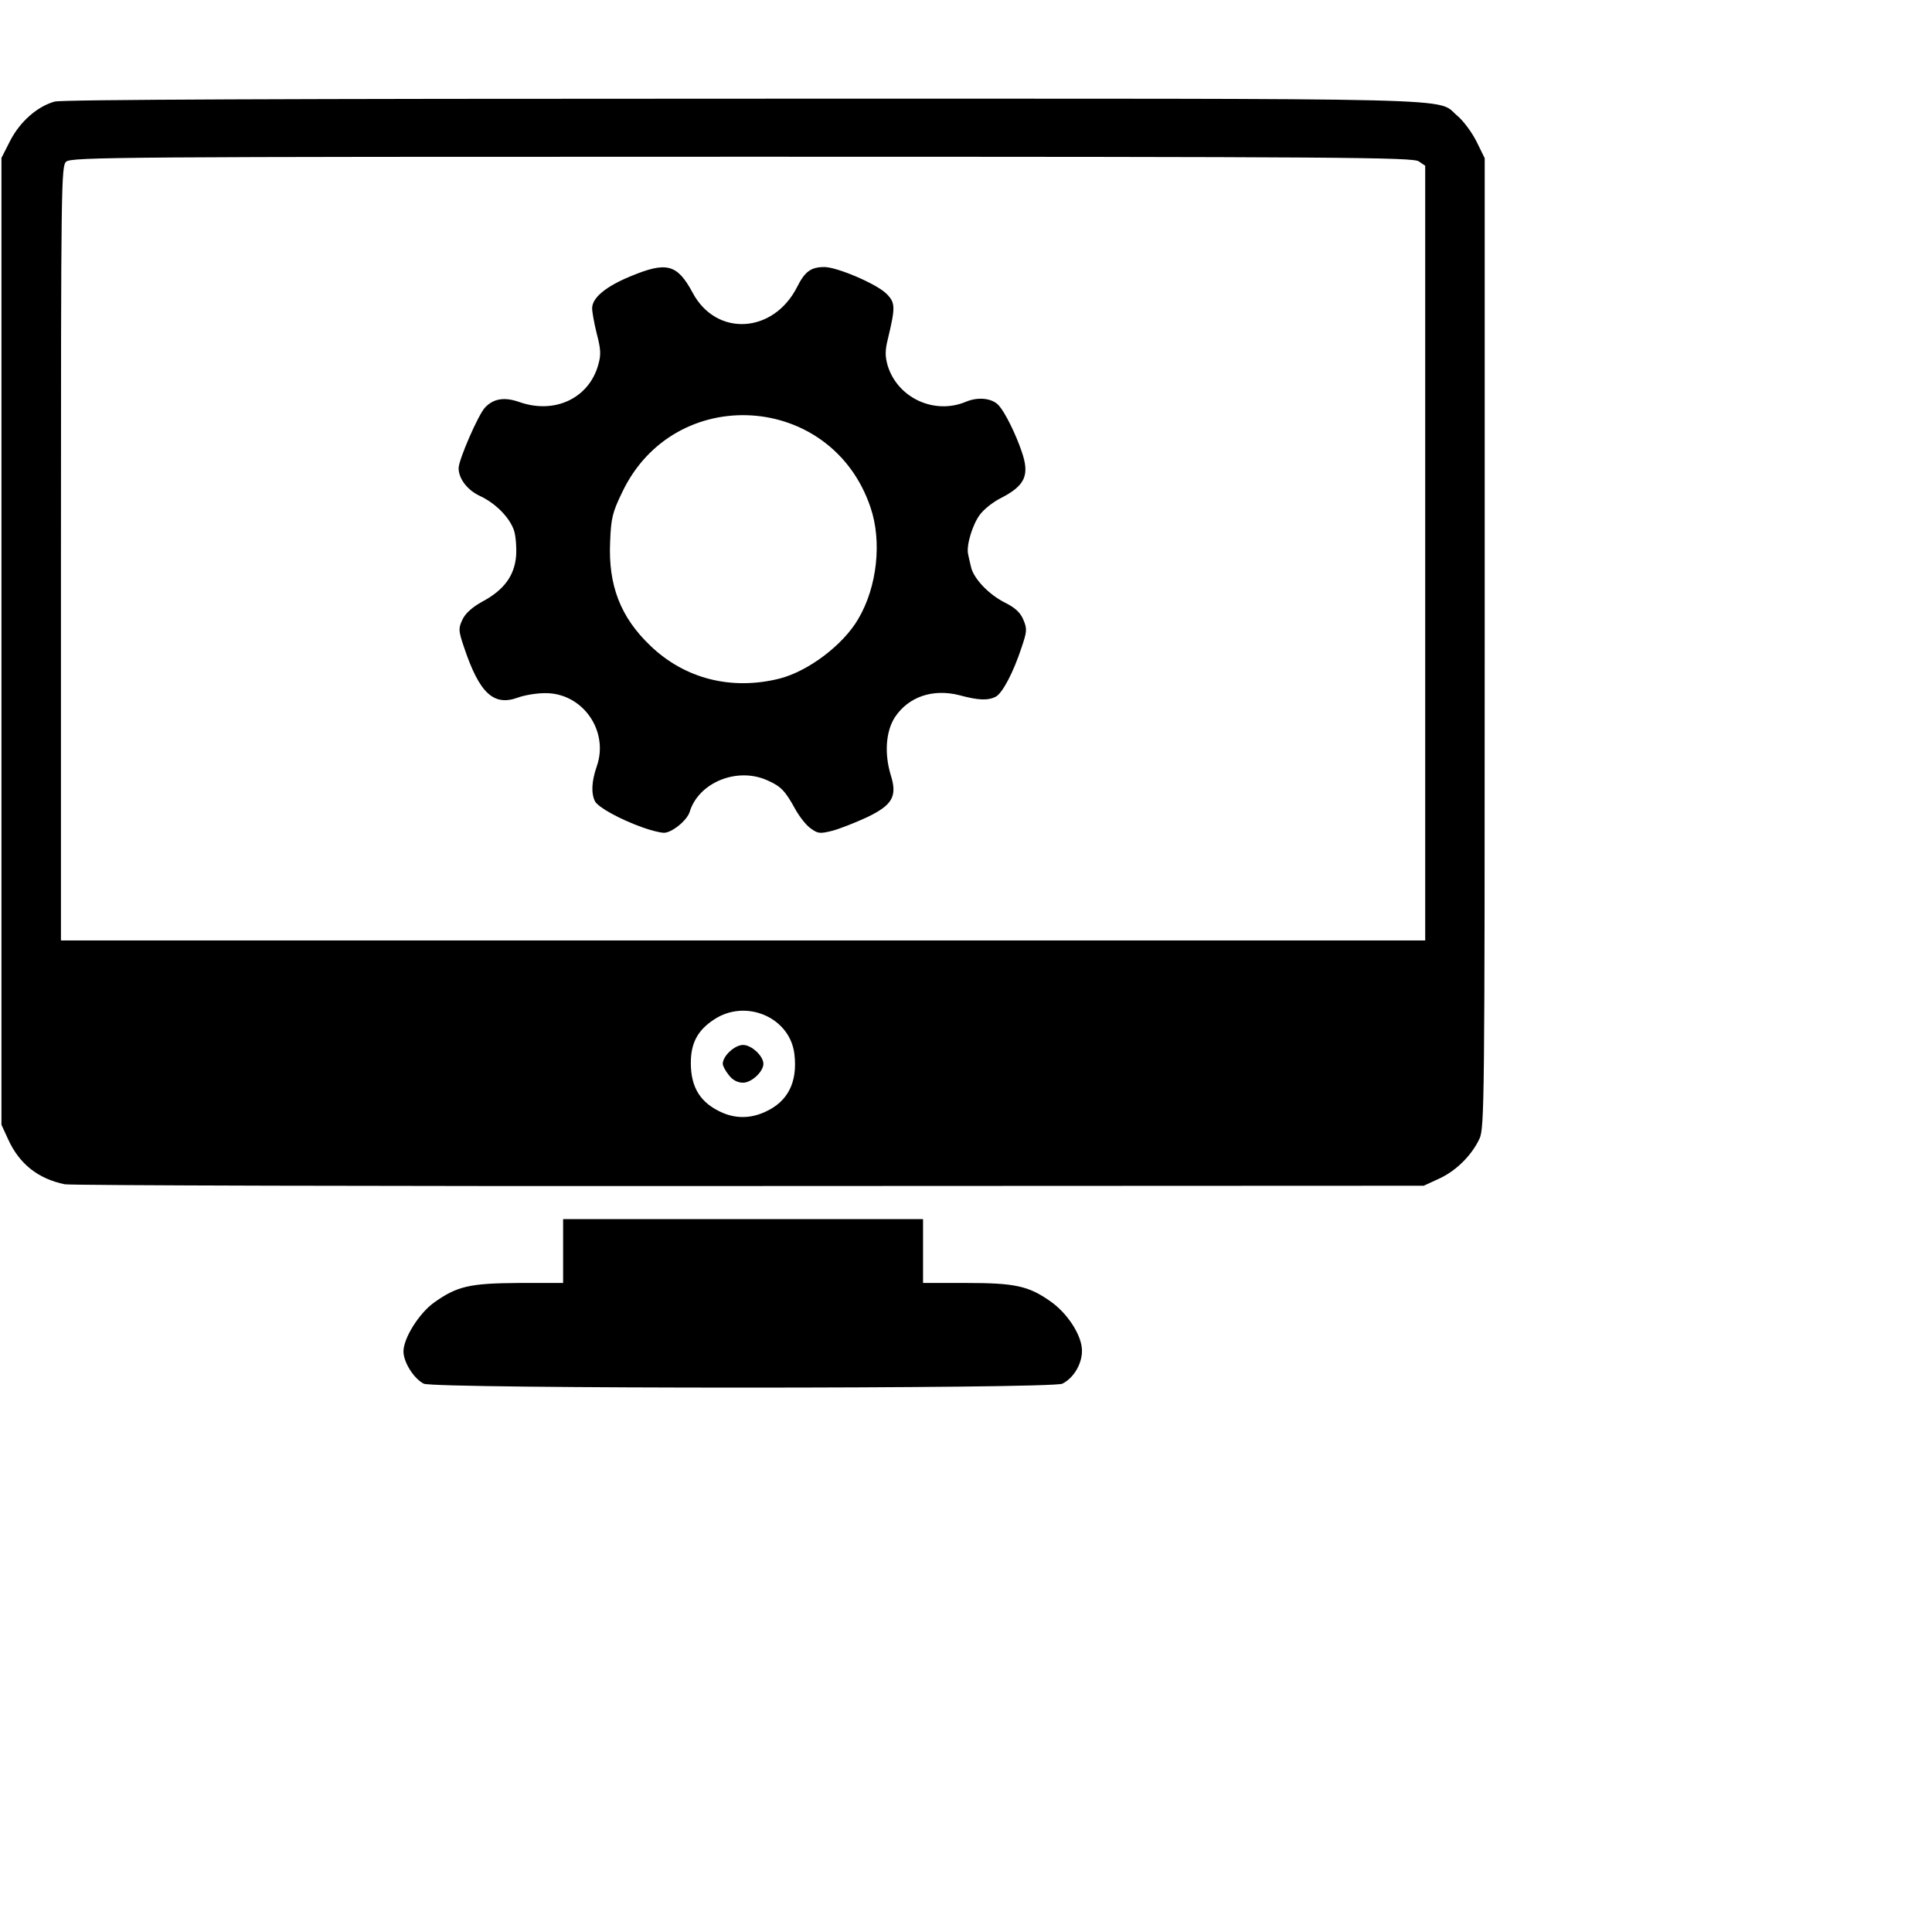
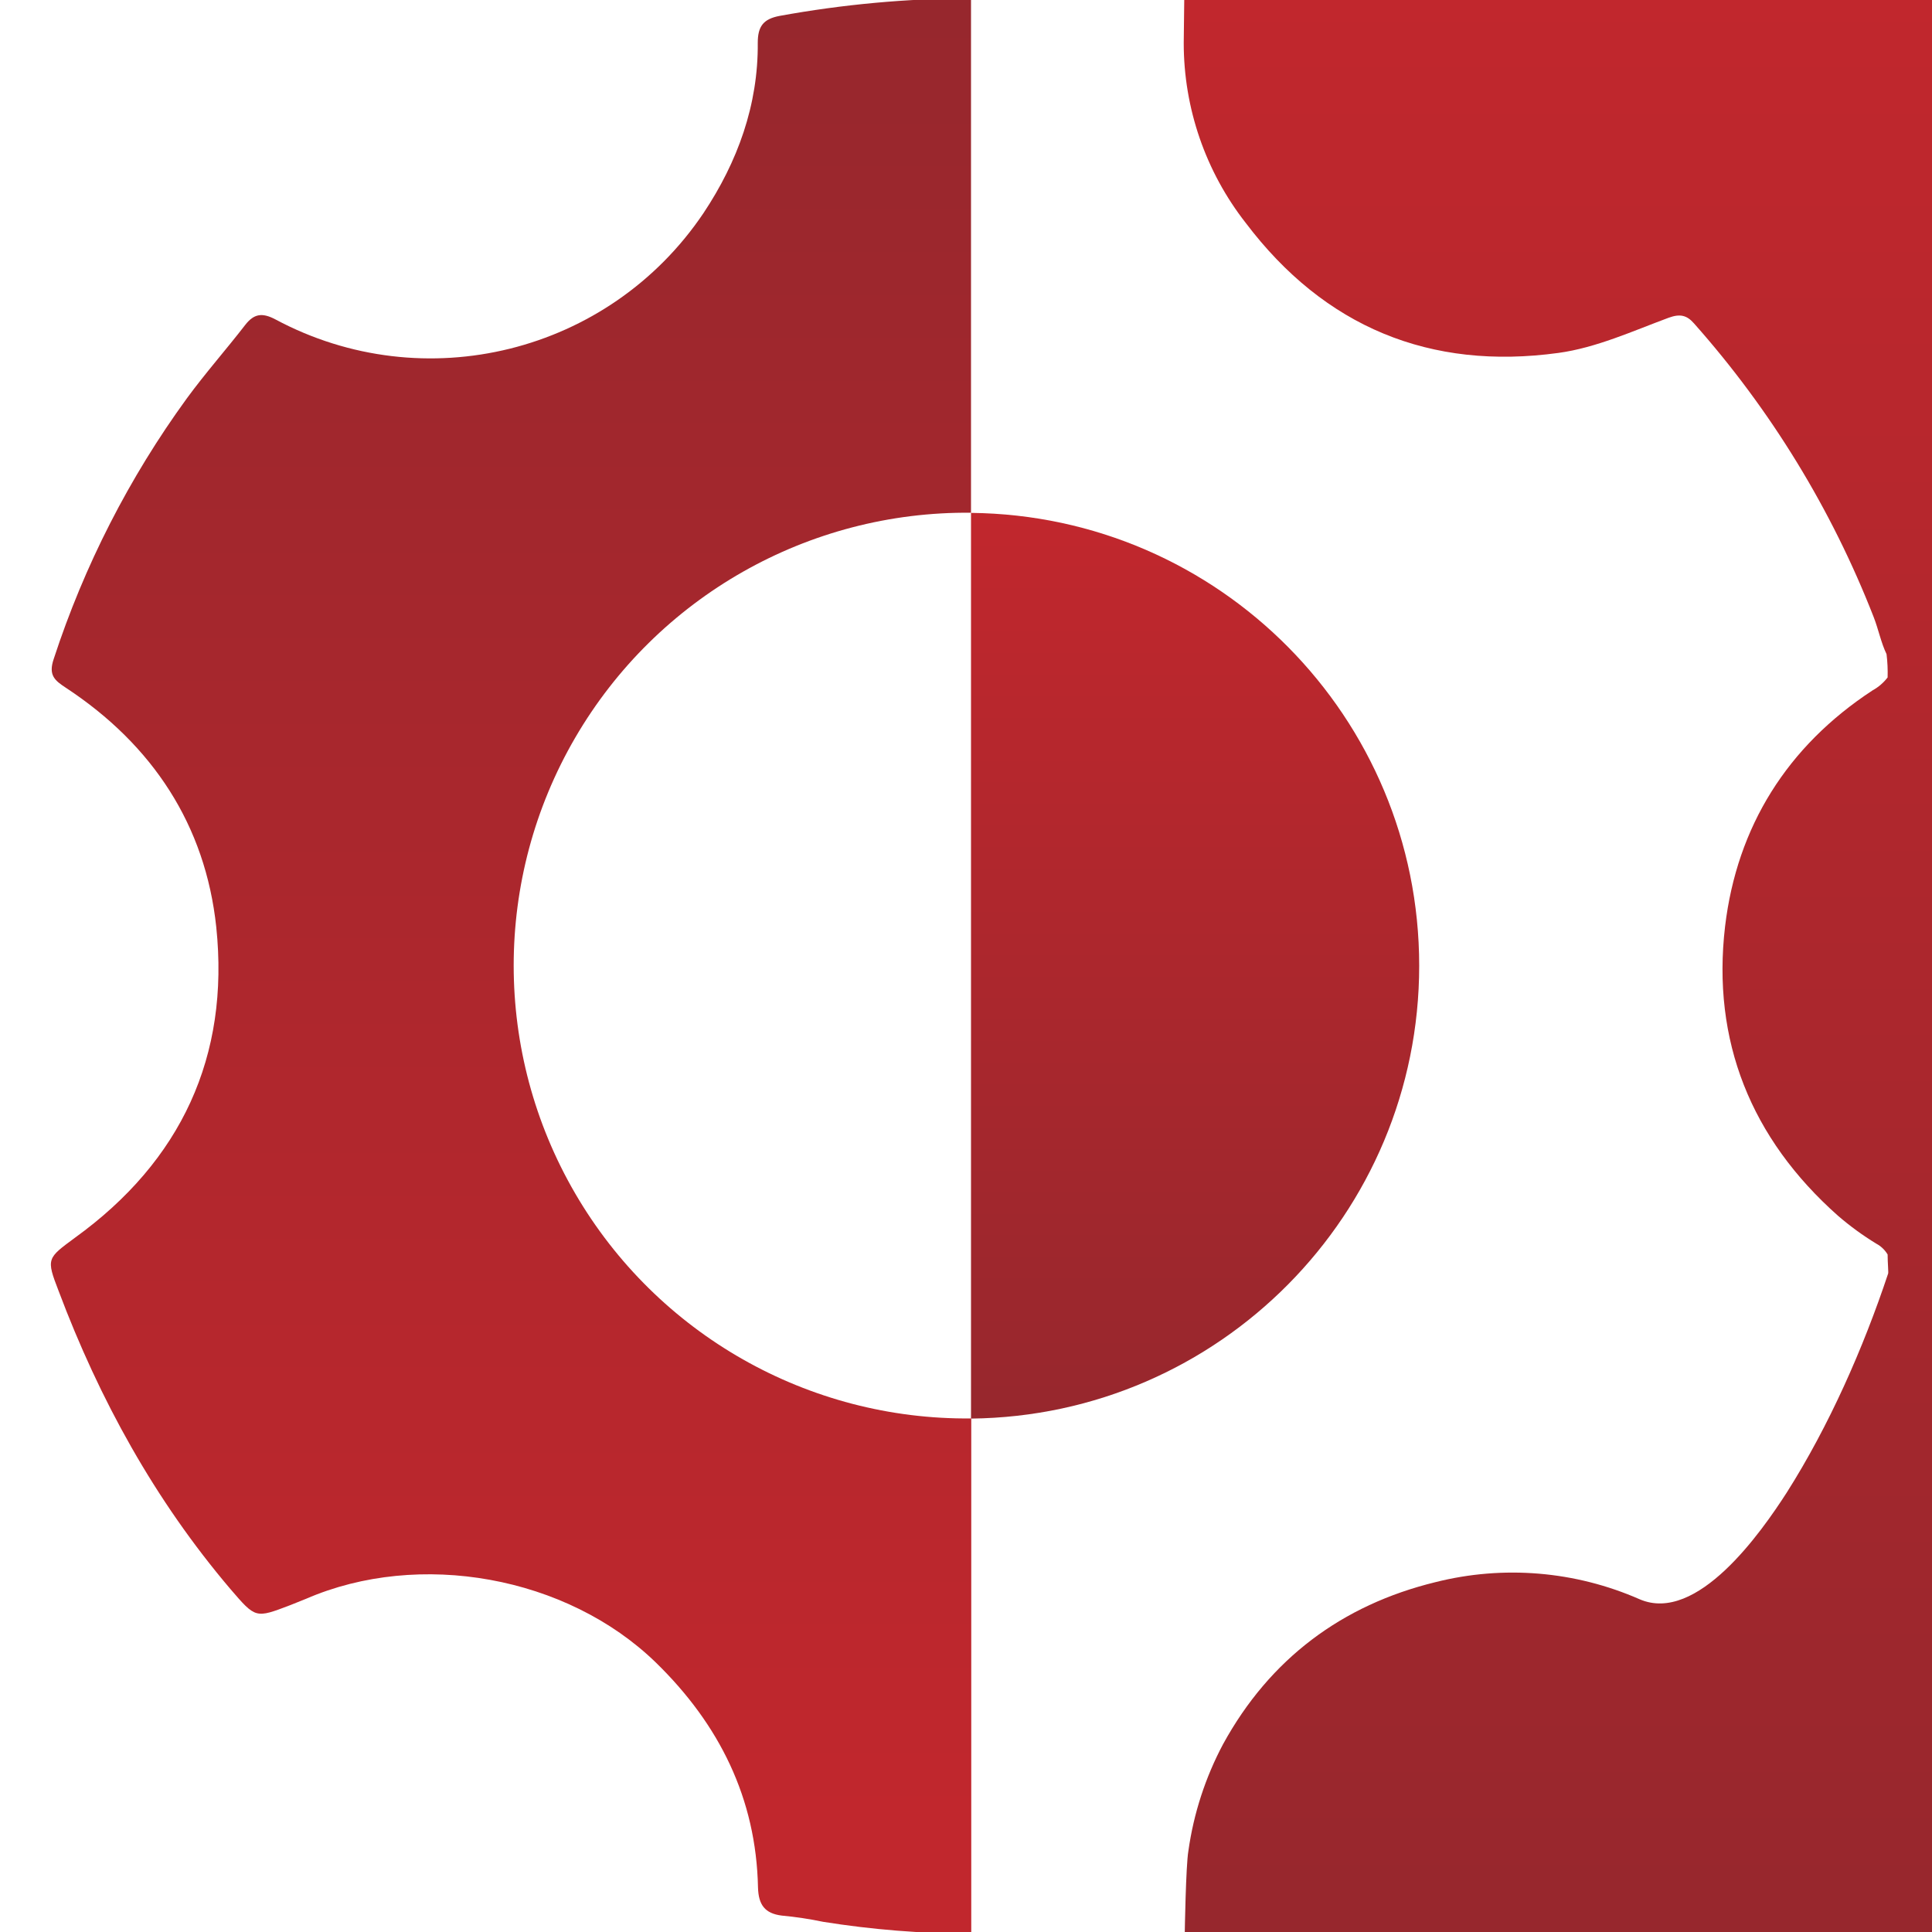
- <svg xmlns="http://www.w3.org/2000/svg" class="img-fluid" id="outputsvg" style="transform: matrix(0.769231, 0, 0, 0.769231, 0, 0); transform-origin: 50% 50%; cursor: move; transition: transform 200ms ease-in-out 0s;" width="512" height="512" viewBox="0 0 5120 5120">
-   <g id="l34pRpWb2b69AeSOOvZfnpQ" fill="rgb(0,0,0)" style="transform: none;">
-     <g>
-       <path id="pWeUinBOj" d="M1460 4767 c-34 -17 -70 -74 -70 -111 0 -46 54 -132 106 -169 79 -56 122 -66 292 -67 l152 0 0 -110 0 -110 620 0 620 0 0 110 0 110 150 0 c165 0 213 10 287 62 56 38 105 110 110 162 5 47 -25 102 -67 123 -36 18 -2164 18 -2200 0z" />
-       <path id="pR0drRb11" d="M223 4080 c-91 -19 -156 -69 -195 -155 l-23 -50 0 -1666 0 -1665 30 -59 c34 -66 93 -118 153 -135 25 -7 795 -10 2373 -10 2570 0 2382 -5 2461 60 20 17 49 56 65 88 l28 57 0 1670 c0 1578 -1 1672 -18 1708 -27 58 -82 112 -140 138 l-52 24 -2320 1 c-1276 1 -2339 -2 -2362 -6z m2412 -249 c79 -35 113 -102 102 -198 -14 -128 -168 -194 -278 -120 -56 37 -79 81 -79 149 0 86 34 139 110 172 47 20 97 19 145 -3z m2275 -1925 l0 -1335 -22 -15 c-20 -14 -258 -16 -2332 -16 -2135 0 -2311 1 -2328 17 -17 15 -18 70 -18 1350 l0 1333 2350 0 2350 0 0 -1334z" />
-       <path id="pBTdASsIt" d="M2511 3704 c-12 -15 -21 -32 -21 -39 0 -27 41 -65 70 -65 29 0 70 38 70 65 0 27 -41 65 -70 65 -19 0 -36 -9 -49 -26z" />
-       <path id="pDmMFStP0" d="M2215 2851 c-79 -28 -153 -69 -165 -90 -14 -28 -12 -69 6 -121 43 -123 -50 -254 -179 -252 -29 0 -70 7 -92 15 -84 31 -133 -14 -186 -172 -20 -59 -20 -66 -6 -96 10 -22 34 -43 68 -62 75 -40 111 -89 117 -157 2 -29 -1 -69 -7 -88 -15 -45 -64 -95 -119 -120 -42 -20 -72 -59 -72 -95 0 -29 68 -185 91 -209 29 -31 67 -37 118 -19 122 43 240 -13 272 -128 10 -34 9 -54 -5 -107 -9 -36 -16 -75 -16 -88 0 -36 47 -75 132 -110 125 -52 161 -42 214 56 81 153 278 142 360 -19 27 -54 48 -69 94 -69 44 0 180 58 214 92 31 31 31 46 5 155 -10 40 -10 60 -1 92 34 112 161 171 270 125 43 -18 92 -12 114 14 21 24 57 96 78 158 28 81 12 117 -72 160 -26 13 -58 38 -72 57 -25 33 -47 104 -41 135 2 9 6 29 10 44 8 40 61 96 117 124 36 18 54 35 64 60 13 31 12 40 -7 96 -28 85 -65 155 -88 168 -27 14 -60 13 -126 -5 -91 -23 -175 5 -222 76 -31 48 -37 125 -14 200 23 73 5 103 -83 145 -39 18 -92 39 -118 46 -44 11 -50 10 -75 -8 -16 -11 -39 -41 -53 -66 -35 -64 -50 -79 -95 -99 -104 -48 -238 6 -269 108 -9 30 -63 73 -89 72 -12 0 -44 -8 -72 -18z m470 -513 c99 -25 220 -116 272 -206 65 -110 82 -267 42 -384 -134 -398 -677 -430 -856 -51 -33 68 -38 89 -41 169 -7 151 36 261 139 359 119 114 279 154 444 113z" />
-     </g>
-   </g>
+ <svg xmlns="http://www.w3.org/2000/svg" xmlns:xlink="http://www.w3.org/1999/xlink" id="Слой_1" data-name="Слой 1" viewBox="0 0 397 397">
+   <defs>
+     <style>.cls-1{fill:url(#Безымянный_градиент_6);}.cls-2{fill:url(#Безымянный_градиент_6-2);}.cls-3{fill:url(#Безымянный_градиент_6-3);}</style>
+     <linearGradient id="Безымянный_градиент_6" x1="105" y1="373.51" x2="105" y2="3.34" gradientUnits="userSpaceOnUse">
+       <stop offset="0" stop-color="#c1272d" />
+       <stop offset="1" stop-color="#97272d" />
+     </linearGradient>
+     <linearGradient id="Безымянный_градиент_6-2" x1="246.01" y1="105.39" x2="246.01" y2="291.5" xlink:href="#Безымянный_градиент_6" />
+     <linearGradient id="Безымянный_градиент_6-3" x1="320.12" y1="-0.32" x2="320.12" y2="397.32" xlink:href="#Безымянный_градиент_6" />
+   </defs>
+   <path class="cls-1" d="M199.53,105.36V-.35a222.86,222.86,0,0,0-39.35,3.62c-3.3.63-4.47,2.12-4.47,5.53.11,12.76-4.14,24.46-11.16,35a67.57,67.57,0,0,1-88,21.81c-2.66-1.39-4.36-1.17-6.17,1.17-3.94,5.1-8.19,9.89-12,15.1a192.82,192.82,0,0,0-27.33,53.49c-1.17,3.4.21,4.47,2.55,6,17.76,11.7,28.61,28.18,30.84,49.13,2.77,26.59-7.23,48.07-29,63.81-5.74,4.25-6,4.25-3.4,10.95,8.4,22.34,19.78,43,35.3,61.26,5.22,6.06,5.11,6.06,12.34,3.3l3.19-1.28c23.29-10.1,53.6-4.68,71.89,13.08,13,12.66,20.63,27.87,21,46.27.11,3.51,1.39,5.31,4.9,5.74a75.54,75.54,0,0,1,8.5,1.28,195.19,195.19,0,0,0,30.42,2.44V291.47a93.06,93.06,0,1,1,0-186.11Z" />
+   <path class="cls-2" d="M199.53,291.5V105.39a93.06,93.06,0,0,1,0,186.11Z" />
+   <path class="cls-3" d="M397,397.32,397-.32H243.35s-.11,7.87-.11,9.15a60,60,0,0,0,12.76,37c16.17,21.37,37.86,30.31,64.24,26.69,7.76-1.06,15.2-4.47,22.65-7.23,2.34-.85,3.72-.53,5.21,1.17a200.9,200.9,0,0,1,36.9,60.3c1,2.55,1.49,5.21,2.66,7.66a31.62,31.62,0,0,1,.22,4.78,9.82,9.82,0,0,1-3.09,2.66c-17.55,11.49-27.86,28-30.31,48.5-2.76,23.5,5.32,43.6,23.19,59.45a59.35,59.35,0,0,0,7.87,5.74,6,6,0,0,1,2.34,2.23c0,1.7.21,3.83.1,3.94-5.1,15.31-12.12,31.26-20.84,45-5.21,8.09-18.4,27-30.21,21.91a64.88,64.88,0,0,0-42-3.51c-19.15,4.68-34,15.74-43.61,33.29a66.32,66.32,0,0,0-7.12,21.91c-.53,3-.75,17-.75,17H397" />
</svg>
